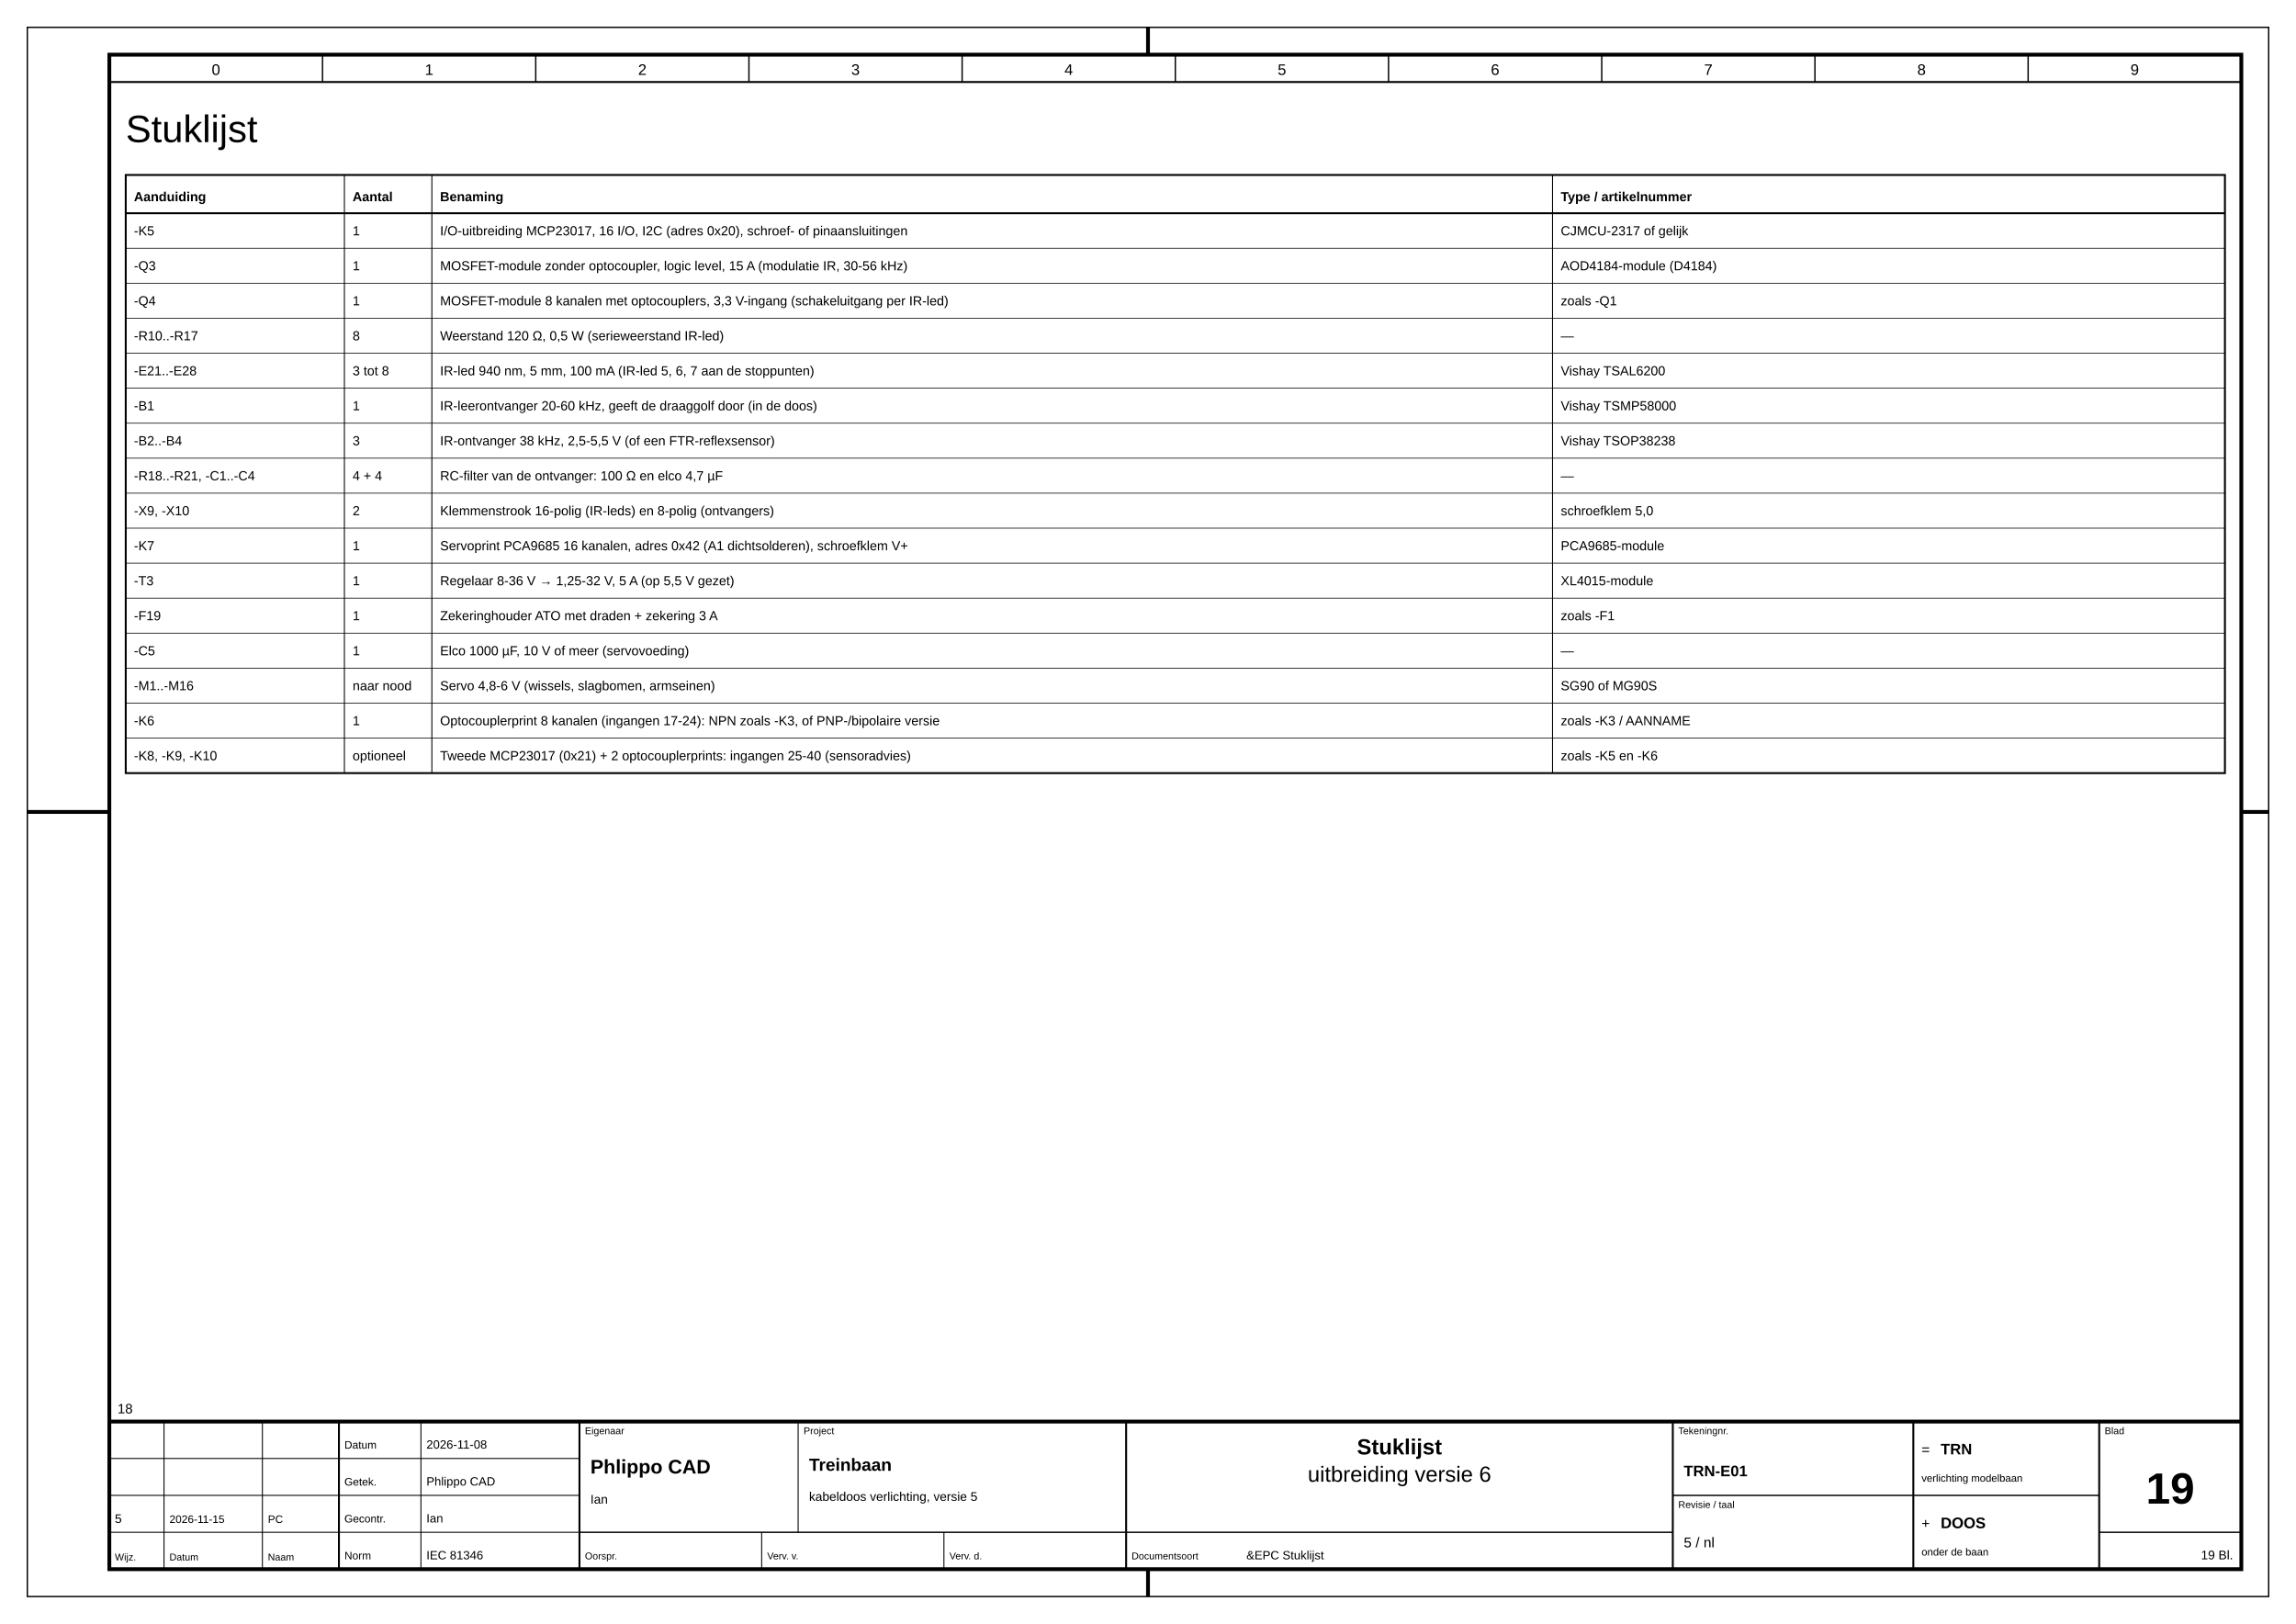
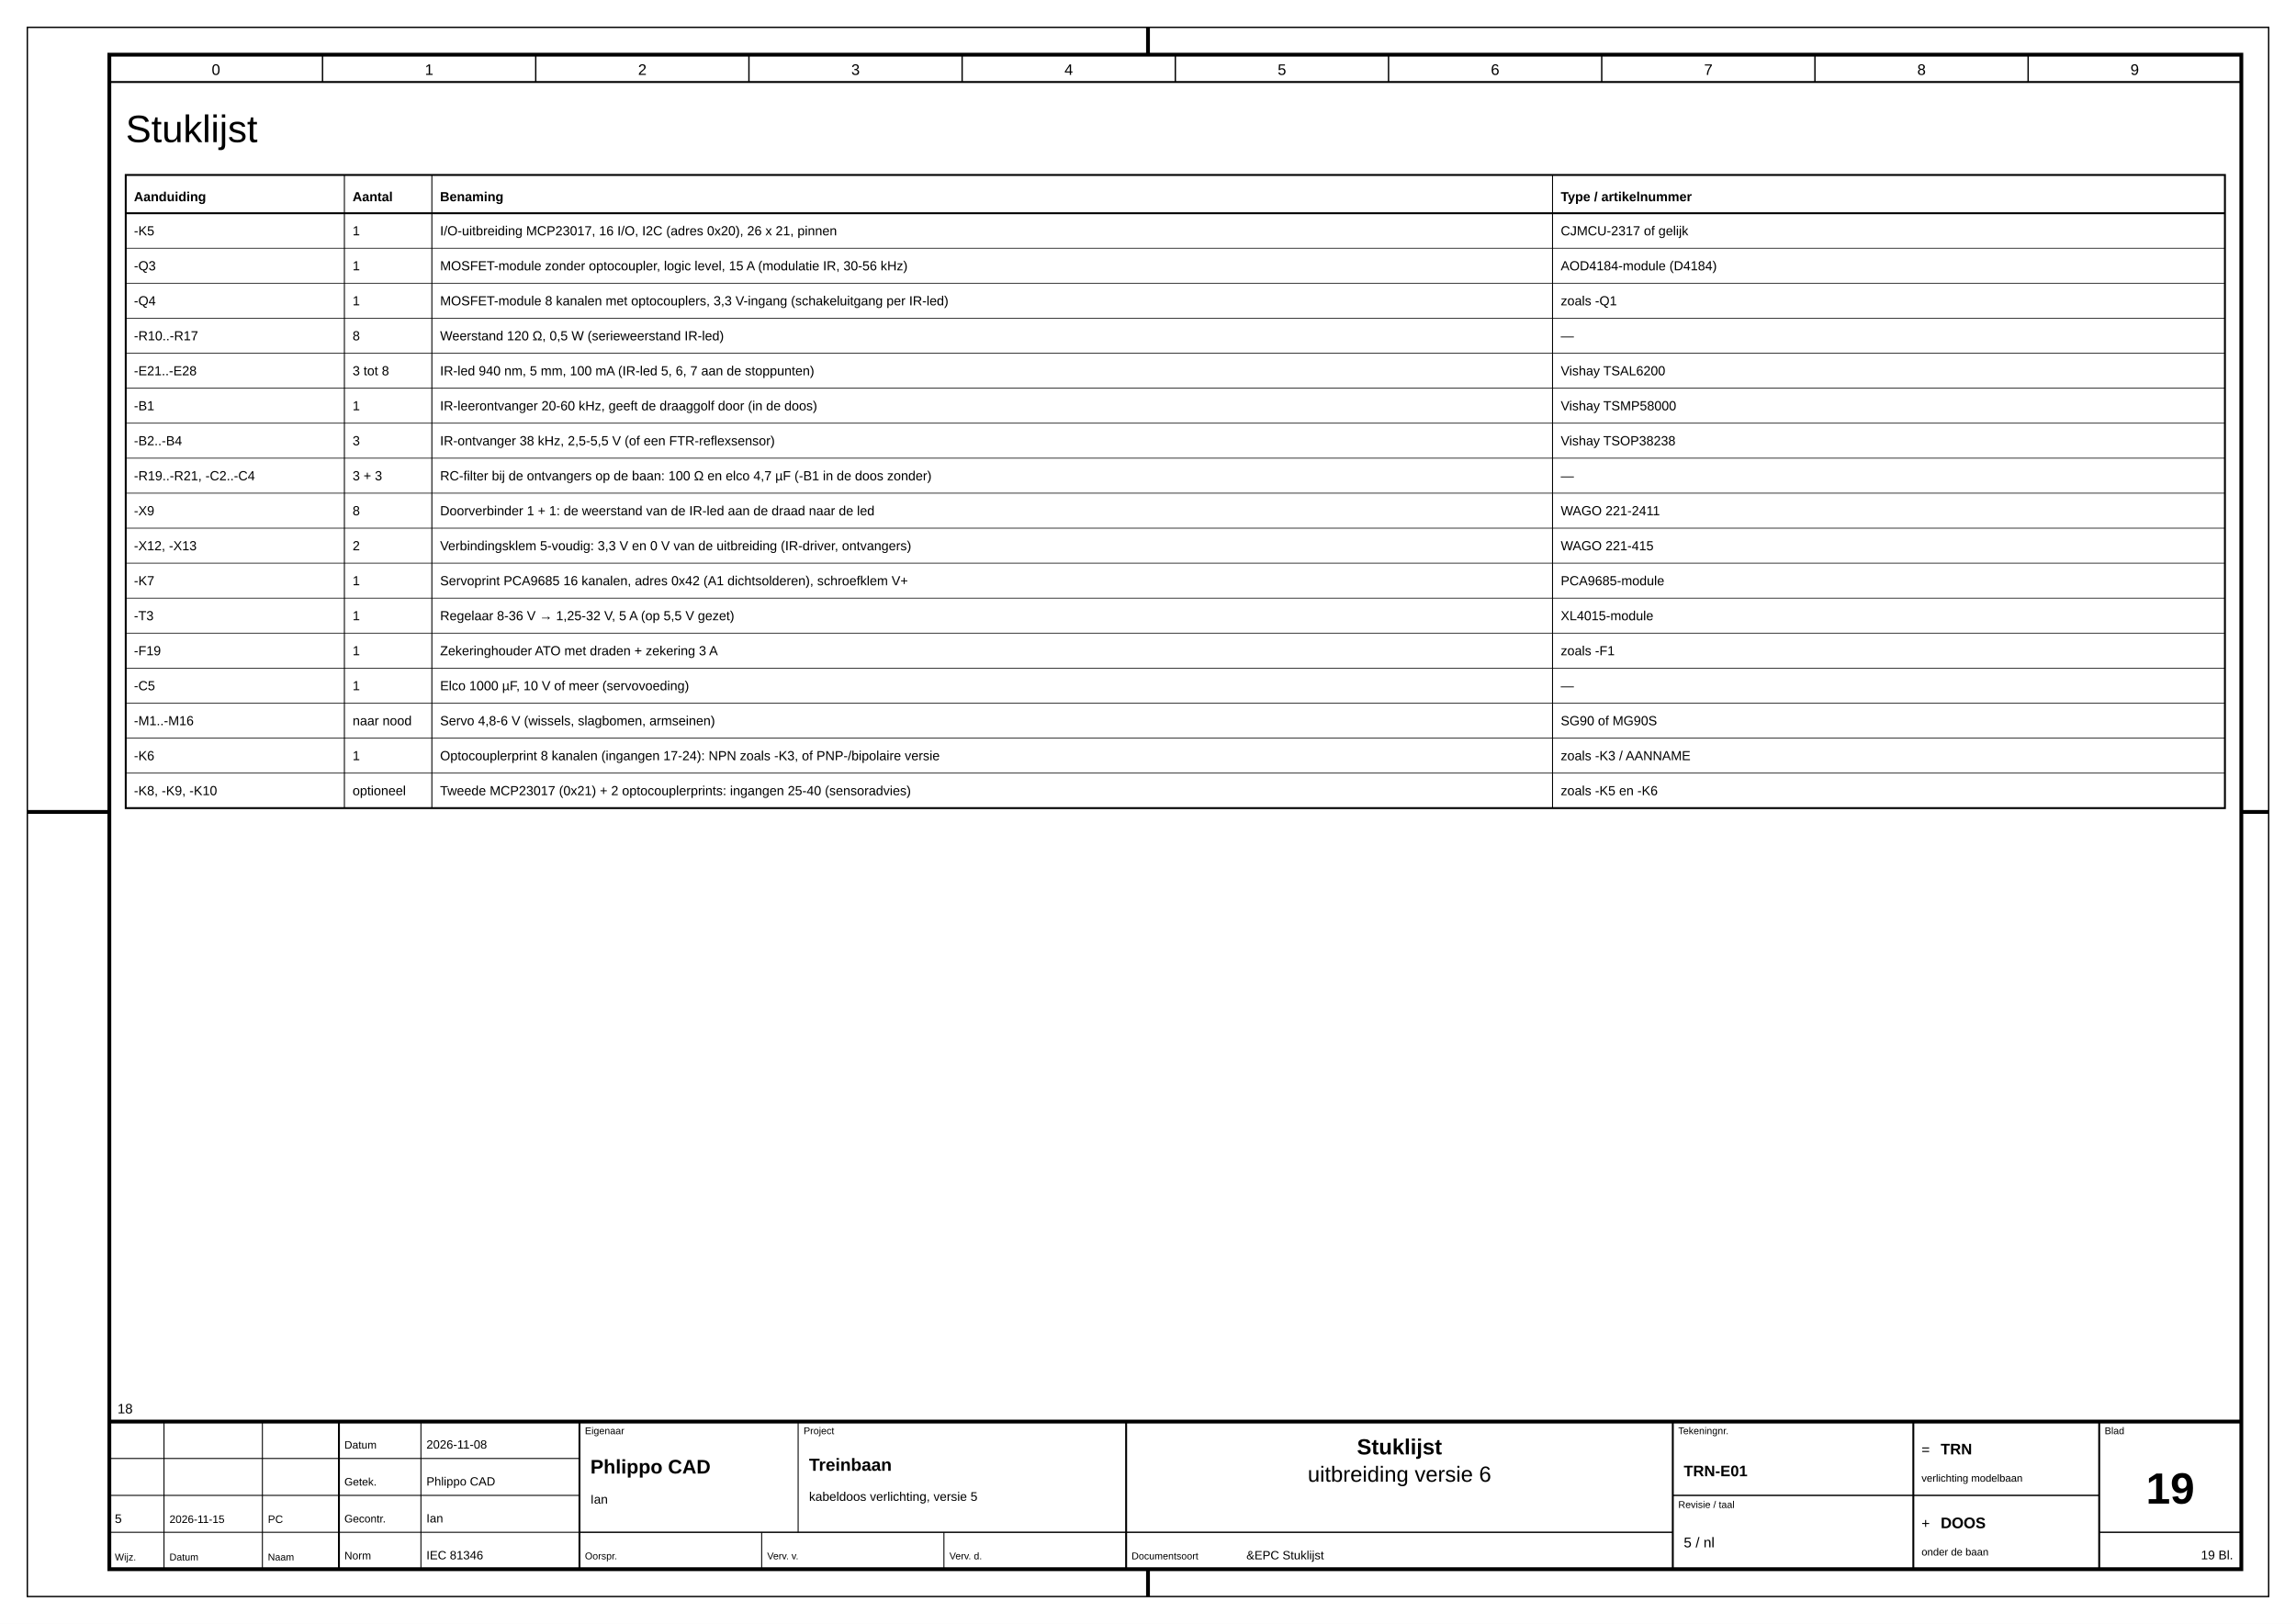
<svg xmlns="http://www.w3.org/2000/svg" viewBox="0 0 420 297" width="420mm" height="297mm" font-family="Arial, Helvetica, sans-serif">
  <rect width="420" height="297" fill="#fff" />
  <rect x="5" y="5" width="410" height="287" fill="none" stroke="#000" stroke-width="0.25" />
  <rect x="20" y="10" width="390" height="277" fill="none" stroke="#000" stroke-width="0.7" />
  <polyline points="210,5 210,10" fill="none" stroke="#000" stroke-width="0.7" />
  <polyline points="210,287 210,292" fill="none" stroke="#000" stroke-width="0.7" />
  <polyline points="5,148.5 20,148.5" fill="none" stroke="#000" stroke-width="0.7" />
  <polyline points="410,148.5 415,148.5" fill="none" stroke="#000" stroke-width="0.7" />
  <polyline points="20,15 410,15" fill="none" stroke="#000" stroke-width="0.35" />
  <text x="39.5" y="13.7" font-size="2.8" text-anchor="middle" fill="#000">0</text>
  <polyline points="59,10 59,15" fill="none" stroke="#000" stroke-width="0.25" />
  <text x="78.5" y="13.7" font-size="2.8" text-anchor="middle" fill="#000">1</text>
  <polyline points="98,10 98,15" fill="none" stroke="#000" stroke-width="0.25" />
  <text x="117.5" y="13.7" font-size="2.8" text-anchor="middle" fill="#000">2</text>
  <polyline points="137,10 137,15" fill="none" stroke="#000" stroke-width="0.25" />
  <text x="156.5" y="13.7" font-size="2.8" text-anchor="middle" fill="#000">3</text>
  <polyline points="176,10 176,15" fill="none" stroke="#000" stroke-width="0.25" />
  <text x="195.5" y="13.7" font-size="2.8" text-anchor="middle" fill="#000">4</text>
  <polyline points="215,10 215,15" fill="none" stroke="#000" stroke-width="0.25" />
  <text x="234.5" y="13.7" font-size="2.8" text-anchor="middle" fill="#000">5</text>
  <polyline points="254,10 254,15" fill="none" stroke="#000" stroke-width="0.25" />
  <text x="273.5" y="13.7" font-size="2.8" text-anchor="middle" fill="#000">6</text>
  <polyline points="293,10 293,15" fill="none" stroke="#000" stroke-width="0.25" />
  <text x="312.5" y="13.7" font-size="2.8" text-anchor="middle" fill="#000">7</text>
  <polyline points="332,10 332,15" fill="none" stroke="#000" stroke-width="0.25" />
  <text x="351.5" y="13.7" font-size="2.8" text-anchor="middle" fill="#000">8</text>
  <polyline points="371,10 371,15" fill="none" stroke="#000" stroke-width="0.25" />
  <text x="390.5" y="13.7" font-size="2.8" text-anchor="middle" fill="#000">9</text>
  <text x="21.5" y="258.5" font-size="2.5" text-anchor="start" fill="#000">18</text>
  <polyline points="20,260 410,260" fill="none" stroke="#000" stroke-width="0.7" />
  <polyline points="20,266.75 62,266.75" fill="none" stroke="#000" stroke-width="0.18" />
  <polyline points="20,273.5 62,273.5" fill="none" stroke="#000" stroke-width="0.18" />
  <polyline points="20,280.25 62,280.25" fill="none" stroke="#000" stroke-width="0.18" />
  <polyline points="30,260 30,287" fill="none" stroke="#000" stroke-width="0.18" />
  <polyline points="48,260 48,287" fill="none" stroke="#000" stroke-width="0.18" />
  <text x="21" y="285.4" font-size="1.8" text-anchor="start" fill="#000">Wijz.</text>
  <text x="31" y="285.4" font-size="1.8" text-anchor="start" fill="#000">Datum</text>
  <text x="49" y="285.4" font-size="1.8" text-anchor="start" fill="#000">Naam</text>
  <text x="21" y="278.55" font-size="2.3" text-anchor="start" fill="#000">5</text>
  <text x="31" y="278.55" font-size="2" text-anchor="start" fill="#000">2026-11-15</text>
  <text x="49" y="278.55" font-size="2" text-anchor="start" fill="#000">PC</text>
  <polyline points="62,260 62,287" fill="none" stroke="#000" stroke-width="0.35" />
  <polyline points="62,266.75 106,266.75" fill="none" stroke="#000" stroke-width="0.18" />
  <polyline points="62,273.5 106,273.5" fill="none" stroke="#000" stroke-width="0.18" />
  <polyline points="62,280.25 106,280.25" fill="none" stroke="#000" stroke-width="0.18" />
  <polyline points="77,260 77,287" fill="none" stroke="#000" stroke-width="0.18" />
  <text x="63" y="264.95" font-size="2" text-anchor="start" fill="#000">Datum</text>
  <text x="78" y="264.95" font-size="2.2" text-anchor="start" fill="#000">2026-11-08</text>
  <text x="63" y="271.7" font-size="2" text-anchor="start" fill="#000">Getek.</text>
  <text x="78" y="271.7" font-size="2.2" text-anchor="start" fill="#000">Phlippo CAD</text>
  <text x="63" y="278.45" font-size="2" text-anchor="start" fill="#000">Gecontr.</text>
  <text x="78" y="278.45" font-size="2.2" text-anchor="start" fill="#000">Ian</text>
  <text x="63" y="285.2" font-size="2" text-anchor="start" fill="#000">Norm</text>
  <text x="78" y="285.2" font-size="2.2" text-anchor="start" fill="#000">IEC 81346</text>
  <polyline points="106,260 106,287" fill="none" stroke="#000" stroke-width="0.35" />
  <polyline points="106,280.25 206,280.25" fill="none" stroke="#000" stroke-width="0.25" />
  <polyline points="146,260 146,280.25" fill="none" stroke="#000" stroke-width="0.18" />
  <text x="107" y="262.3" font-size="1.8" text-anchor="start" fill="#000">Eigenaar</text>
  <text x="108" y="269.5" font-size="3.6" text-anchor="start" fill="#000" font-weight="700">Phlippo CAD</text>
  <text x="108" y="275" font-size="2.3" text-anchor="start" fill="#000">Ian</text>
  <text x="147" y="262.3" font-size="1.8" text-anchor="start" fill="#000">Project</text>
  <text x="148" y="269" font-size="3.2" text-anchor="start" fill="#000" font-weight="700">Treinbaan</text>
  <text x="148" y="274.5" font-size="2.3" text-anchor="start" fill="#000">kabeldoos verlichting, versie 5</text>
  <text x="107" y="285.2" font-size="1.8" text-anchor="start" fill="#000">Oorspr.</text>
  <text x="118" y="285.2" font-size="2" text-anchor="start" fill="#000" />
  <polyline points="139.33,280.25 139.33,287" fill="none" stroke="#000" stroke-width="0.18" />
  <text x="140.33" y="285.2" font-size="1.8" text-anchor="start" fill="#000">Verv. v.</text>
  <text x="151.33" y="285.2" font-size="2" text-anchor="start" fill="#000" />
  <polyline points="172.67,280.25 172.67,287" fill="none" stroke="#000" stroke-width="0.18" />
  <text x="173.67" y="285.2" font-size="1.8" text-anchor="start" fill="#000">Verv. d.</text>
  <text x="184.67" y="285.2" font-size="2" text-anchor="start" fill="#000" />
  <polyline points="206,260 206,287" fill="none" stroke="#000" stroke-width="0.35" />
  <polyline points="206,280.25 306,280.25" fill="none" stroke="#000" stroke-width="0.25" />
  <text x="256" y="266" font-size="4" text-anchor="middle" fill="#000" font-weight="700">Stuklijst</text>
  <text x="256" y="271" font-size="4" text-anchor="middle" fill="#000">uitbreiding versie 6</text>
  <text x="207" y="285.2" font-size="1.8" text-anchor="start" fill="#000">Documentsoort</text>
  <text x="228" y="285.2" font-size="2.2" text-anchor="start" fill="#000">&amp;EPC  Stuklijst</text>
  <polyline points="306,260 306,287" fill="none" stroke="#000" stroke-width="0.35" />
  <polyline points="306,273.5 350,273.5" fill="none" stroke="#000" stroke-width="0.25" />
  <text x="307" y="262.3" font-size="1.8" text-anchor="start" fill="#000">Tekeningnr.</text>
  <text x="308" y="270" font-size="2.8" text-anchor="start" fill="#000" font-weight="700">TRN-E01</text>
  <text x="307" y="275.8" font-size="1.8" text-anchor="start" fill="#000">Revisie / taal</text>
  <text x="308" y="283" font-size="2.6" text-anchor="start" fill="#000">5 / nl</text>
  <polyline points="350,260 350,287" fill="none" stroke="#000" stroke-width="0.35" />
  <polyline points="350,273.5 384,273.5" fill="none" stroke="#000" stroke-width="0.25" />
  <text x="351.5" y="266" font-size="2.6" text-anchor="start" fill="#000">=</text>
  <text x="355" y="266" font-size="2.8" text-anchor="start" fill="#000" font-weight="700">TRN</text>
  <text x="351.5" y="271" font-size="1.9" text-anchor="start" fill="#000">verlichting modelbaan</text>
  <text x="351.5" y="279.5" font-size="2.6" text-anchor="start" fill="#000">+</text>
  <text x="355" y="279.5" font-size="2.8" text-anchor="start" fill="#000" font-weight="700">DOOS</text>
  <text x="351.5" y="284.5" font-size="1.9" text-anchor="start" fill="#000">onder de baan</text>
  <polyline points="384,260 384,287" fill="none" stroke="#000" stroke-width="0.35" />
  <polyline points="384,280.25 410,280.25" fill="none" stroke="#000" stroke-width="0.25" />
  <text x="385" y="262.3" font-size="1.8" text-anchor="start" fill="#000">Blad</text>
  <text x="397" y="275" font-size="8" text-anchor="middle" fill="#000" font-weight="700">19</text>
  <text x="408.5" y="285.2" font-size="2.3" text-anchor="end" fill="#000">19 Bl.</text>
  <text x="23" y="26" font-size="7" text-anchor="start" fill="#000">Stuklijst</text>
-   <rect x="23" y="32" width="384" height="109.4" fill="none" stroke="#000" stroke-width="0.35" />
+   <rect x="23" y="32" width="384" height="115.8" fill="none" stroke="#000" stroke-width="0.35" />
  <polyline points="23,39 407,39" fill="none" stroke="#000" stroke-width="0.35" />
  <text x="24.5" y="36.8" font-size="2.4" text-anchor="start" fill="#000" font-weight="700">Aanduiding</text>
  <text x="64.5" y="36.8" font-size="2.4" text-anchor="start" fill="#000" font-weight="700">Aantal</text>
-   <polyline points="63,32 63,141.4" fill="none" stroke="#000" stroke-width="0.18" />
+   <polyline points="63,32 63,147.8" fill="none" stroke="#000" stroke-width="0.18" />
  <text x="80.5" y="36.8" font-size="2.4" text-anchor="start" fill="#000" font-weight="700">Benaming</text>
-   <polyline points="79,32 79,141.4" fill="none" stroke="#000" stroke-width="0.18" />
+   <polyline points="79,32 79,147.8" fill="none" stroke="#000" stroke-width="0.18" />
  <text x="285.5" y="36.8" font-size="2.4" text-anchor="start" fill="#000" font-weight="700">Type / artikelnummer</text>
-   <polyline points="284,32 284,141.4" fill="none" stroke="#000" stroke-width="0.18" />
+   <polyline points="284,32 284,147.8" fill="none" stroke="#000" stroke-width="0.18" />
  <polyline points="23,45.4 407,45.4" fill="none" stroke="#000" stroke-width="0.13" />
  <text x="24.5" y="43.04" font-size="2.4" text-anchor="start" fill="#000">-K5</text>
  <text x="64.5" y="43.04" font-size="2.4" text-anchor="start" fill="#000">1</text>
-   <text x="80.5" y="43.04" font-size="2.4" text-anchor="start" fill="#000">I/O-uitbreiding MCP23017, 16 I/O, I2C (adres 0x20), schroef- of pinaansluitingen</text>
+   <text x="80.5" y="43.04" font-size="2.4" text-anchor="start" fill="#000">I/O-uitbreiding MCP23017, 16 I/O, I2C (adres 0x20), 26 x 21, pinnen</text>
  <text x="285.5" y="43.04" font-size="2.4" text-anchor="start" fill="#000">CJMCU-2317 of gelijk</text>
  <polyline points="23,51.8 407,51.8" fill="none" stroke="#000" stroke-width="0.13" />
  <text x="24.5" y="49.44" font-size="2.4" text-anchor="start" fill="#000">-Q3</text>
  <text x="64.5" y="49.44" font-size="2.4" text-anchor="start" fill="#000">1</text>
  <text x="80.5" y="49.44" font-size="2.4" text-anchor="start" fill="#000">MOSFET-module zonder optocoupler, logic level, 15 A (modulatie IR, 30-56 kHz)</text>
  <text x="285.5" y="49.44" font-size="2.4" text-anchor="start" fill="#000">AOD4184-module (D4184)</text>
  <polyline points="23,58.2 407,58.2" fill="none" stroke="#000" stroke-width="0.13" />
  <text x="24.5" y="55.84" font-size="2.4" text-anchor="start" fill="#000">-Q4</text>
  <text x="64.5" y="55.84" font-size="2.4" text-anchor="start" fill="#000">1</text>
  <text x="80.5" y="55.84" font-size="2.4" text-anchor="start" fill="#000">MOSFET-module 8 kanalen met optocouplers, 3,3 V-ingang (schakeluitgang per IR-led)</text>
  <text x="285.5" y="55.84" font-size="2.4" text-anchor="start" fill="#000">zoals -Q1</text>
  <polyline points="23,64.6 407,64.6" fill="none" stroke="#000" stroke-width="0.13" />
  <text x="24.5" y="62.24" font-size="2.4" text-anchor="start" fill="#000">-R10..-R17</text>
  <text x="64.5" y="62.24" font-size="2.4" text-anchor="start" fill="#000">8</text>
  <text x="80.5" y="62.24" font-size="2.4" text-anchor="start" fill="#000">Weerstand 120 Ω, 0,5 W (serieweerstand IR-led)</text>
  <text x="285.5" y="62.24" font-size="2.4" text-anchor="start" fill="#000">—</text>
  <polyline points="23,71 407,71" fill="none" stroke="#000" stroke-width="0.13" />
  <text x="24.5" y="68.64" font-size="2.4" text-anchor="start" fill="#000">-E21..-E28</text>
  <text x="64.5" y="68.64" font-size="2.4" text-anchor="start" fill="#000">3 tot 8</text>
  <text x="80.5" y="68.64" font-size="2.4" text-anchor="start" fill="#000">IR-led 940 nm, 5 mm, 100 mA (IR-led 5, 6, 7 aan de stoppunten)</text>
  <text x="285.5" y="68.64" font-size="2.4" text-anchor="start" fill="#000">Vishay TSAL6200</text>
  <polyline points="23,77.4 407,77.4" fill="none" stroke="#000" stroke-width="0.13" />
  <text x="24.5" y="75.04" font-size="2.4" text-anchor="start" fill="#000">-B1</text>
  <text x="64.5" y="75.04" font-size="2.4" text-anchor="start" fill="#000">1</text>
  <text x="80.5" y="75.04" font-size="2.4" text-anchor="start" fill="#000">IR-leerontvanger 20-60 kHz, geeft de draaggolf door (in de doos)</text>
  <text x="285.5" y="75.04" font-size="2.4" text-anchor="start" fill="#000">Vishay TSMP58000</text>
  <polyline points="23,83.8 407,83.8" fill="none" stroke="#000" stroke-width="0.13" />
  <text x="24.5" y="81.44" font-size="2.4" text-anchor="start" fill="#000">-B2..-B4</text>
  <text x="64.5" y="81.44" font-size="2.4" text-anchor="start" fill="#000">3</text>
  <text x="80.5" y="81.44" font-size="2.4" text-anchor="start" fill="#000">IR-ontvanger 38 kHz, 2,5-5,5 V (of een FTR-reflexsensor)</text>
  <text x="285.5" y="81.44" font-size="2.4" text-anchor="start" fill="#000">Vishay TSOP38238</text>
  <polyline points="23,90.2 407,90.2" fill="none" stroke="#000" stroke-width="0.13" />
-   <text x="24.5" y="87.84" font-size="2.4" text-anchor="start" fill="#000">-R18..-R21, -C1..-C4</text>
-   <text x="64.5" y="87.84" font-size="2.4" text-anchor="start" fill="#000">4 + 4</text>
-   <text x="80.5" y="87.84" font-size="2.4" text-anchor="start" fill="#000">RC-filter van de ontvanger: 100 Ω en elco 4,7 µF</text>
+   <text x="24.5" y="87.84" font-size="2.4" text-anchor="start" fill="#000">-R19..-R21, -C2..-C4</text>
+   <text x="64.5" y="87.84" font-size="2.4" text-anchor="start" fill="#000">3 + 3</text>
+   <text x="80.5" y="87.84" font-size="2.4" text-anchor="start" fill="#000">RC-filter bij de ontvangers op de baan: 100 Ω en elco 4,7 µF (-B1 in de doos zonder)</text>
  <text x="285.5" y="87.84" font-size="2.4" text-anchor="start" fill="#000">—</text>
  <polyline points="23,96.6 407,96.6" fill="none" stroke="#000" stroke-width="0.13" />
-   <text x="24.5" y="94.24" font-size="2.4" text-anchor="start" fill="#000">-X9, -X10</text>
-   <text x="64.5" y="94.24" font-size="2.4" text-anchor="start" fill="#000">2</text>
-   <text x="80.5" y="94.24" font-size="2.4" text-anchor="start" fill="#000">Klemmenstrook 16-polig (IR-leds) en 8-polig (ontvangers)</text>
-   <text x="285.5" y="94.24" font-size="2.4" text-anchor="start" fill="#000">schroefklem 5,0</text>
+   <text x="24.5" y="94.24" font-size="2.4" text-anchor="start" fill="#000">-X9</text>
+   <text x="64.5" y="94.24" font-size="2.4" text-anchor="start" fill="#000">8</text>
+   <text x="80.5" y="94.24" font-size="2.4" text-anchor="start" fill="#000">Doorverbinder 1 + 1: de weerstand van de IR-led aan de draad naar de led</text>
+   <text x="285.5" y="94.24" font-size="2.4" text-anchor="start" fill="#000">WAGO 221-2411</text>
  <polyline points="23,103 407,103" fill="none" stroke="#000" stroke-width="0.13" />
-   <text x="24.5" y="100.64" font-size="2.4" text-anchor="start" fill="#000">-K7</text>
-   <text x="64.5" y="100.64" font-size="2.4" text-anchor="start" fill="#000">1</text>
-   <text x="80.5" y="100.64" font-size="2.4" text-anchor="start" fill="#000">Servoprint PCA9685 16 kanalen, adres 0x42 (A1 dichtsolderen), schroefklem V+</text>
-   <text x="285.5" y="100.64" font-size="2.4" text-anchor="start" fill="#000">PCA9685-module</text>
+   <text x="24.5" y="100.64" font-size="2.4" text-anchor="start" fill="#000">-X12, -X13</text>
+   <text x="64.5" y="100.64" font-size="2.4" text-anchor="start" fill="#000">2</text>
+   <text x="80.5" y="100.64" font-size="2.4" text-anchor="start" fill="#000">Verbindingsklem 5-voudig: 3,3 V en 0 V van de uitbreiding (IR-driver, ontvangers)</text>
+   <text x="285.5" y="100.64" font-size="2.4" text-anchor="start" fill="#000">WAGO 221-415</text>
  <polyline points="23,109.4 407,109.4" fill="none" stroke="#000" stroke-width="0.13" />
-   <text x="24.5" y="107.04" font-size="2.4" text-anchor="start" fill="#000">-T3</text>
+   <text x="24.5" y="107.04" font-size="2.4" text-anchor="start" fill="#000">-K7</text>
  <text x="64.5" y="107.04" font-size="2.4" text-anchor="start" fill="#000">1</text>
-   <text x="80.5" y="107.04" font-size="2.4" text-anchor="start" fill="#000">Regelaar 8-36 V → 1,25-32 V, 5 A (op 5,5 V gezet)</text>
-   <text x="285.5" y="107.04" font-size="2.4" text-anchor="start" fill="#000">XL4015-module</text>
+   <text x="80.5" y="107.04" font-size="2.4" text-anchor="start" fill="#000">Servoprint PCA9685 16 kanalen, adres 0x42 (A1 dichtsolderen), schroefklem V+</text>
+   <text x="285.5" y="107.04" font-size="2.4" text-anchor="start" fill="#000">PCA9685-module</text>
  <polyline points="23,115.8 407,115.8" fill="none" stroke="#000" stroke-width="0.13" />
-   <text x="24.5" y="113.44" font-size="2.4" text-anchor="start" fill="#000">-F19</text>
+   <text x="24.5" y="113.44" font-size="2.4" text-anchor="start" fill="#000">-T3</text>
  <text x="64.5" y="113.44" font-size="2.4" text-anchor="start" fill="#000">1</text>
-   <text x="80.5" y="113.44" font-size="2.4" text-anchor="start" fill="#000">Zekeringhouder ATO met draden + zekering 3 A</text>
-   <text x="285.5" y="113.44" font-size="2.4" text-anchor="start" fill="#000">zoals -F1</text>
+   <text x="80.5" y="113.44" font-size="2.4" text-anchor="start" fill="#000">Regelaar 8-36 V → 1,25-32 V, 5 A (op 5,5 V gezet)</text>
+   <text x="285.5" y="113.44" font-size="2.4" text-anchor="start" fill="#000">XL4015-module</text>
  <polyline points="23,122.2 407,122.2" fill="none" stroke="#000" stroke-width="0.13" />
-   <text x="24.5" y="119.84" font-size="2.4" text-anchor="start" fill="#000">-C5</text>
+   <text x="24.5" y="119.84" font-size="2.4" text-anchor="start" fill="#000">-F19</text>
  <text x="64.5" y="119.84" font-size="2.4" text-anchor="start" fill="#000">1</text>
-   <text x="80.5" y="119.84" font-size="2.4" text-anchor="start" fill="#000">Elco 1000 µF, 10 V of meer (servovoeding)</text>
-   <text x="285.5" y="119.84" font-size="2.4" text-anchor="start" fill="#000">—</text>
+   <text x="80.5" y="119.84" font-size="2.4" text-anchor="start" fill="#000">Zekeringhouder ATO met draden + zekering 3 A</text>
+   <text x="285.5" y="119.84" font-size="2.4" text-anchor="start" fill="#000">zoals -F1</text>
  <polyline points="23,128.6 407,128.6" fill="none" stroke="#000" stroke-width="0.13" />
-   <text x="24.5" y="126.24" font-size="2.4" text-anchor="start" fill="#000">-M1..-M16</text>
-   <text x="64.5" y="126.24" font-size="2.4" text-anchor="start" fill="#000">naar nood</text>
-   <text x="80.5" y="126.24" font-size="2.4" text-anchor="start" fill="#000">Servo 4,8-6 V (wissels, slagbomen, armseinen)</text>
-   <text x="285.5" y="126.24" font-size="2.4" text-anchor="start" fill="#000">SG90 of MG90S</text>
+   <text x="24.5" y="126.24" font-size="2.4" text-anchor="start" fill="#000">-C5</text>
+   <text x="64.5" y="126.24" font-size="2.4" text-anchor="start" fill="#000">1</text>
+   <text x="80.5" y="126.24" font-size="2.4" text-anchor="start" fill="#000">Elco 1000 µF, 10 V of meer (servovoeding)</text>
+   <text x="285.5" y="126.24" font-size="2.4" text-anchor="start" fill="#000">—</text>
  <polyline points="23,135 407,135" fill="none" stroke="#000" stroke-width="0.13" />
-   <text x="24.5" y="132.64" font-size="2.4" text-anchor="start" fill="#000">-K6</text>
-   <text x="64.5" y="132.64" font-size="2.4" text-anchor="start" fill="#000">1</text>
-   <text x="80.5" y="132.64" font-size="2.4" text-anchor="start" fill="#000">Optocouplerprint 8 kanalen (ingangen 17-24): NPN zoals -K3, of PNP-/bipolaire versie</text>
-   <text x="285.5" y="132.64" font-size="2.4" text-anchor="start" fill="#000">zoals -K3 / AANNAME</text>
-   <text x="24.5" y="139.04" font-size="2.4" text-anchor="start" fill="#000">-K8, -K9, -K10</text>
-   <text x="64.5" y="139.04" font-size="2.4" text-anchor="start" fill="#000">optioneel</text>
-   <text x="80.5" y="139.04" font-size="2.4" text-anchor="start" fill="#000">Tweede MCP23017 (0x21) + 2 optocouplerprints: ingangen 25-40 (sensoradvies)</text>
-   <text x="285.5" y="139.04" font-size="2.4" text-anchor="start" fill="#000">zoals -K5 en -K6</text>
+   <text x="24.5" y="132.64" font-size="2.4" text-anchor="start" fill="#000">-M1..-M16</text>
+   <text x="64.5" y="132.64" font-size="2.4" text-anchor="start" fill="#000">naar nood</text>
+   <text x="80.5" y="132.64" font-size="2.4" text-anchor="start" fill="#000">Servo 4,8-6 V (wissels, slagbomen, armseinen)</text>
+   <text x="285.5" y="132.64" font-size="2.4" text-anchor="start" fill="#000">SG90 of MG90S</text>
+   <polyline points="23,141.4 407,141.4" fill="none" stroke="#000" stroke-width="0.13" />
+   <text x="24.5" y="139.04" font-size="2.4" text-anchor="start" fill="#000">-K6</text>
+   <text x="64.5" y="139.04" font-size="2.4" text-anchor="start" fill="#000">1</text>
+   <text x="80.5" y="139.04" font-size="2.4" text-anchor="start" fill="#000">Optocouplerprint 8 kanalen (ingangen 17-24): NPN zoals -K3, of PNP-/bipolaire versie</text>
+   <text x="285.5" y="139.04" font-size="2.4" text-anchor="start" fill="#000">zoals -K3 / AANNAME</text>
+   <text x="24.5" y="145.44" font-size="2.4" text-anchor="start" fill="#000">-K8, -K9, -K10</text>
+   <text x="64.5" y="145.44" font-size="2.4" text-anchor="start" fill="#000">optioneel</text>
+   <text x="80.5" y="145.44" font-size="2.4" text-anchor="start" fill="#000">Tweede MCP23017 (0x21) + 2 optocouplerprints: ingangen 25-40 (sensoradvies)</text>
+   <text x="285.5" y="145.44" font-size="2.4" text-anchor="start" fill="#000">zoals -K5 en -K6</text>
</svg>
